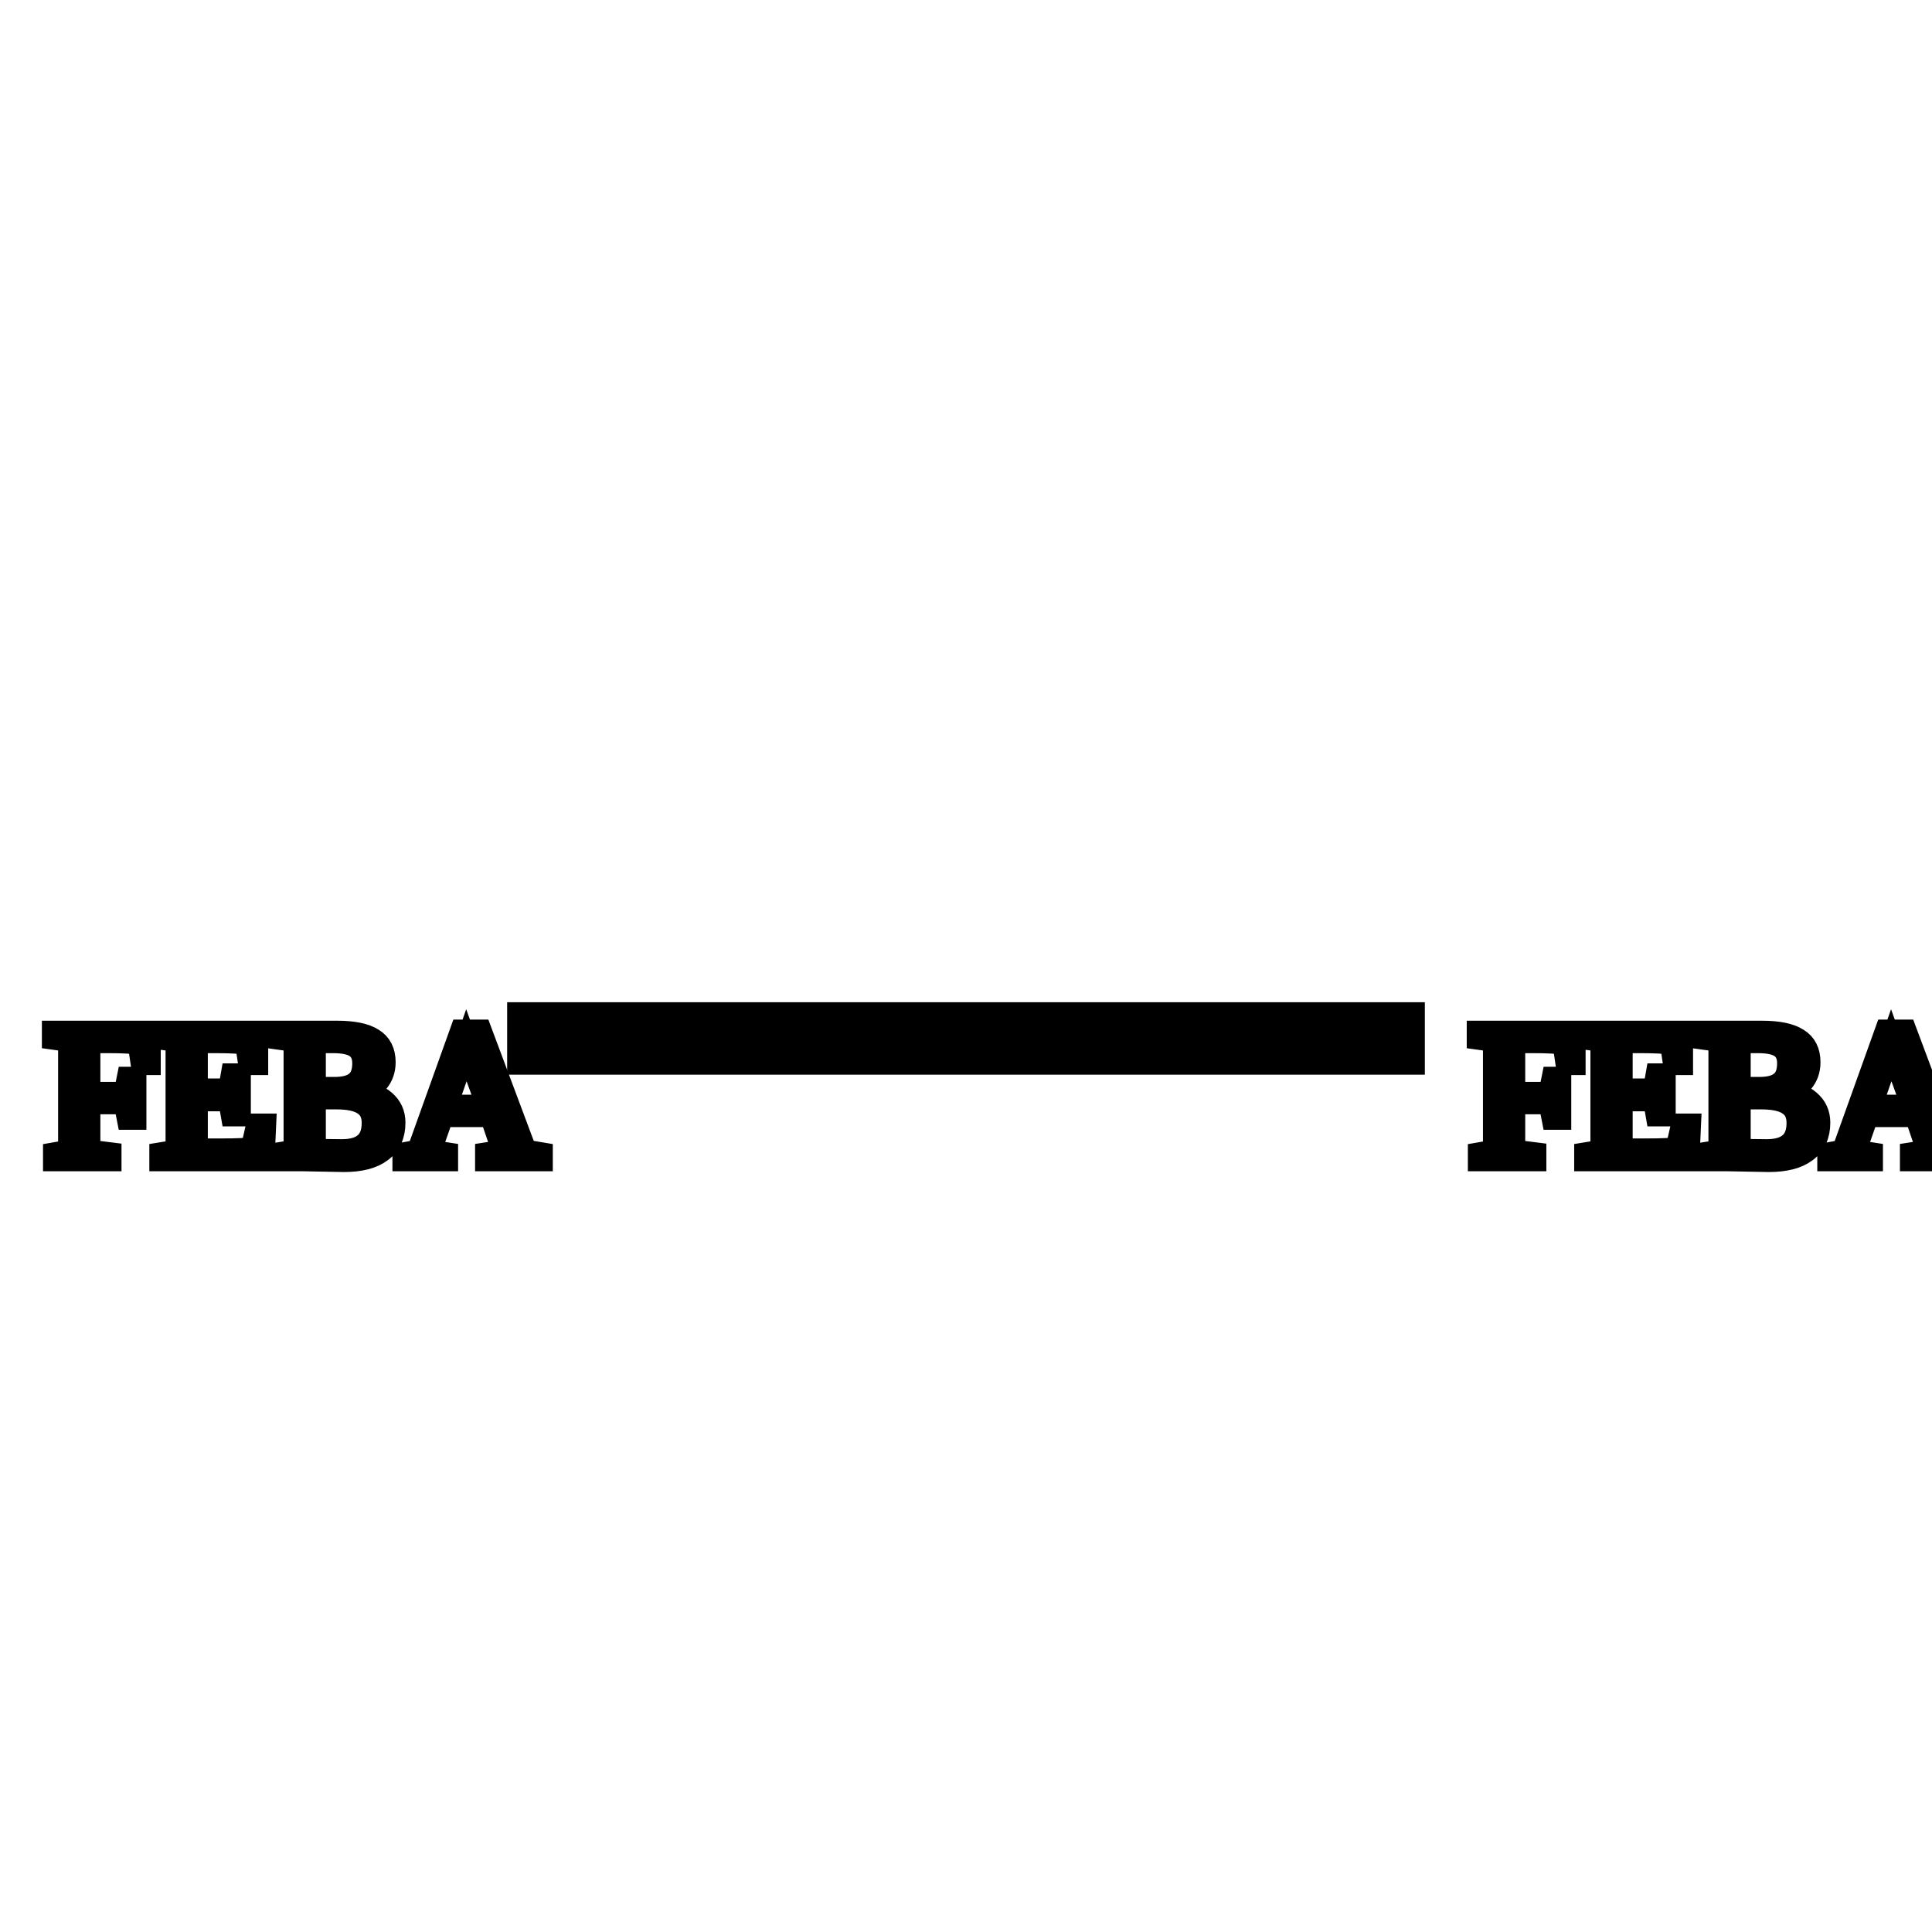
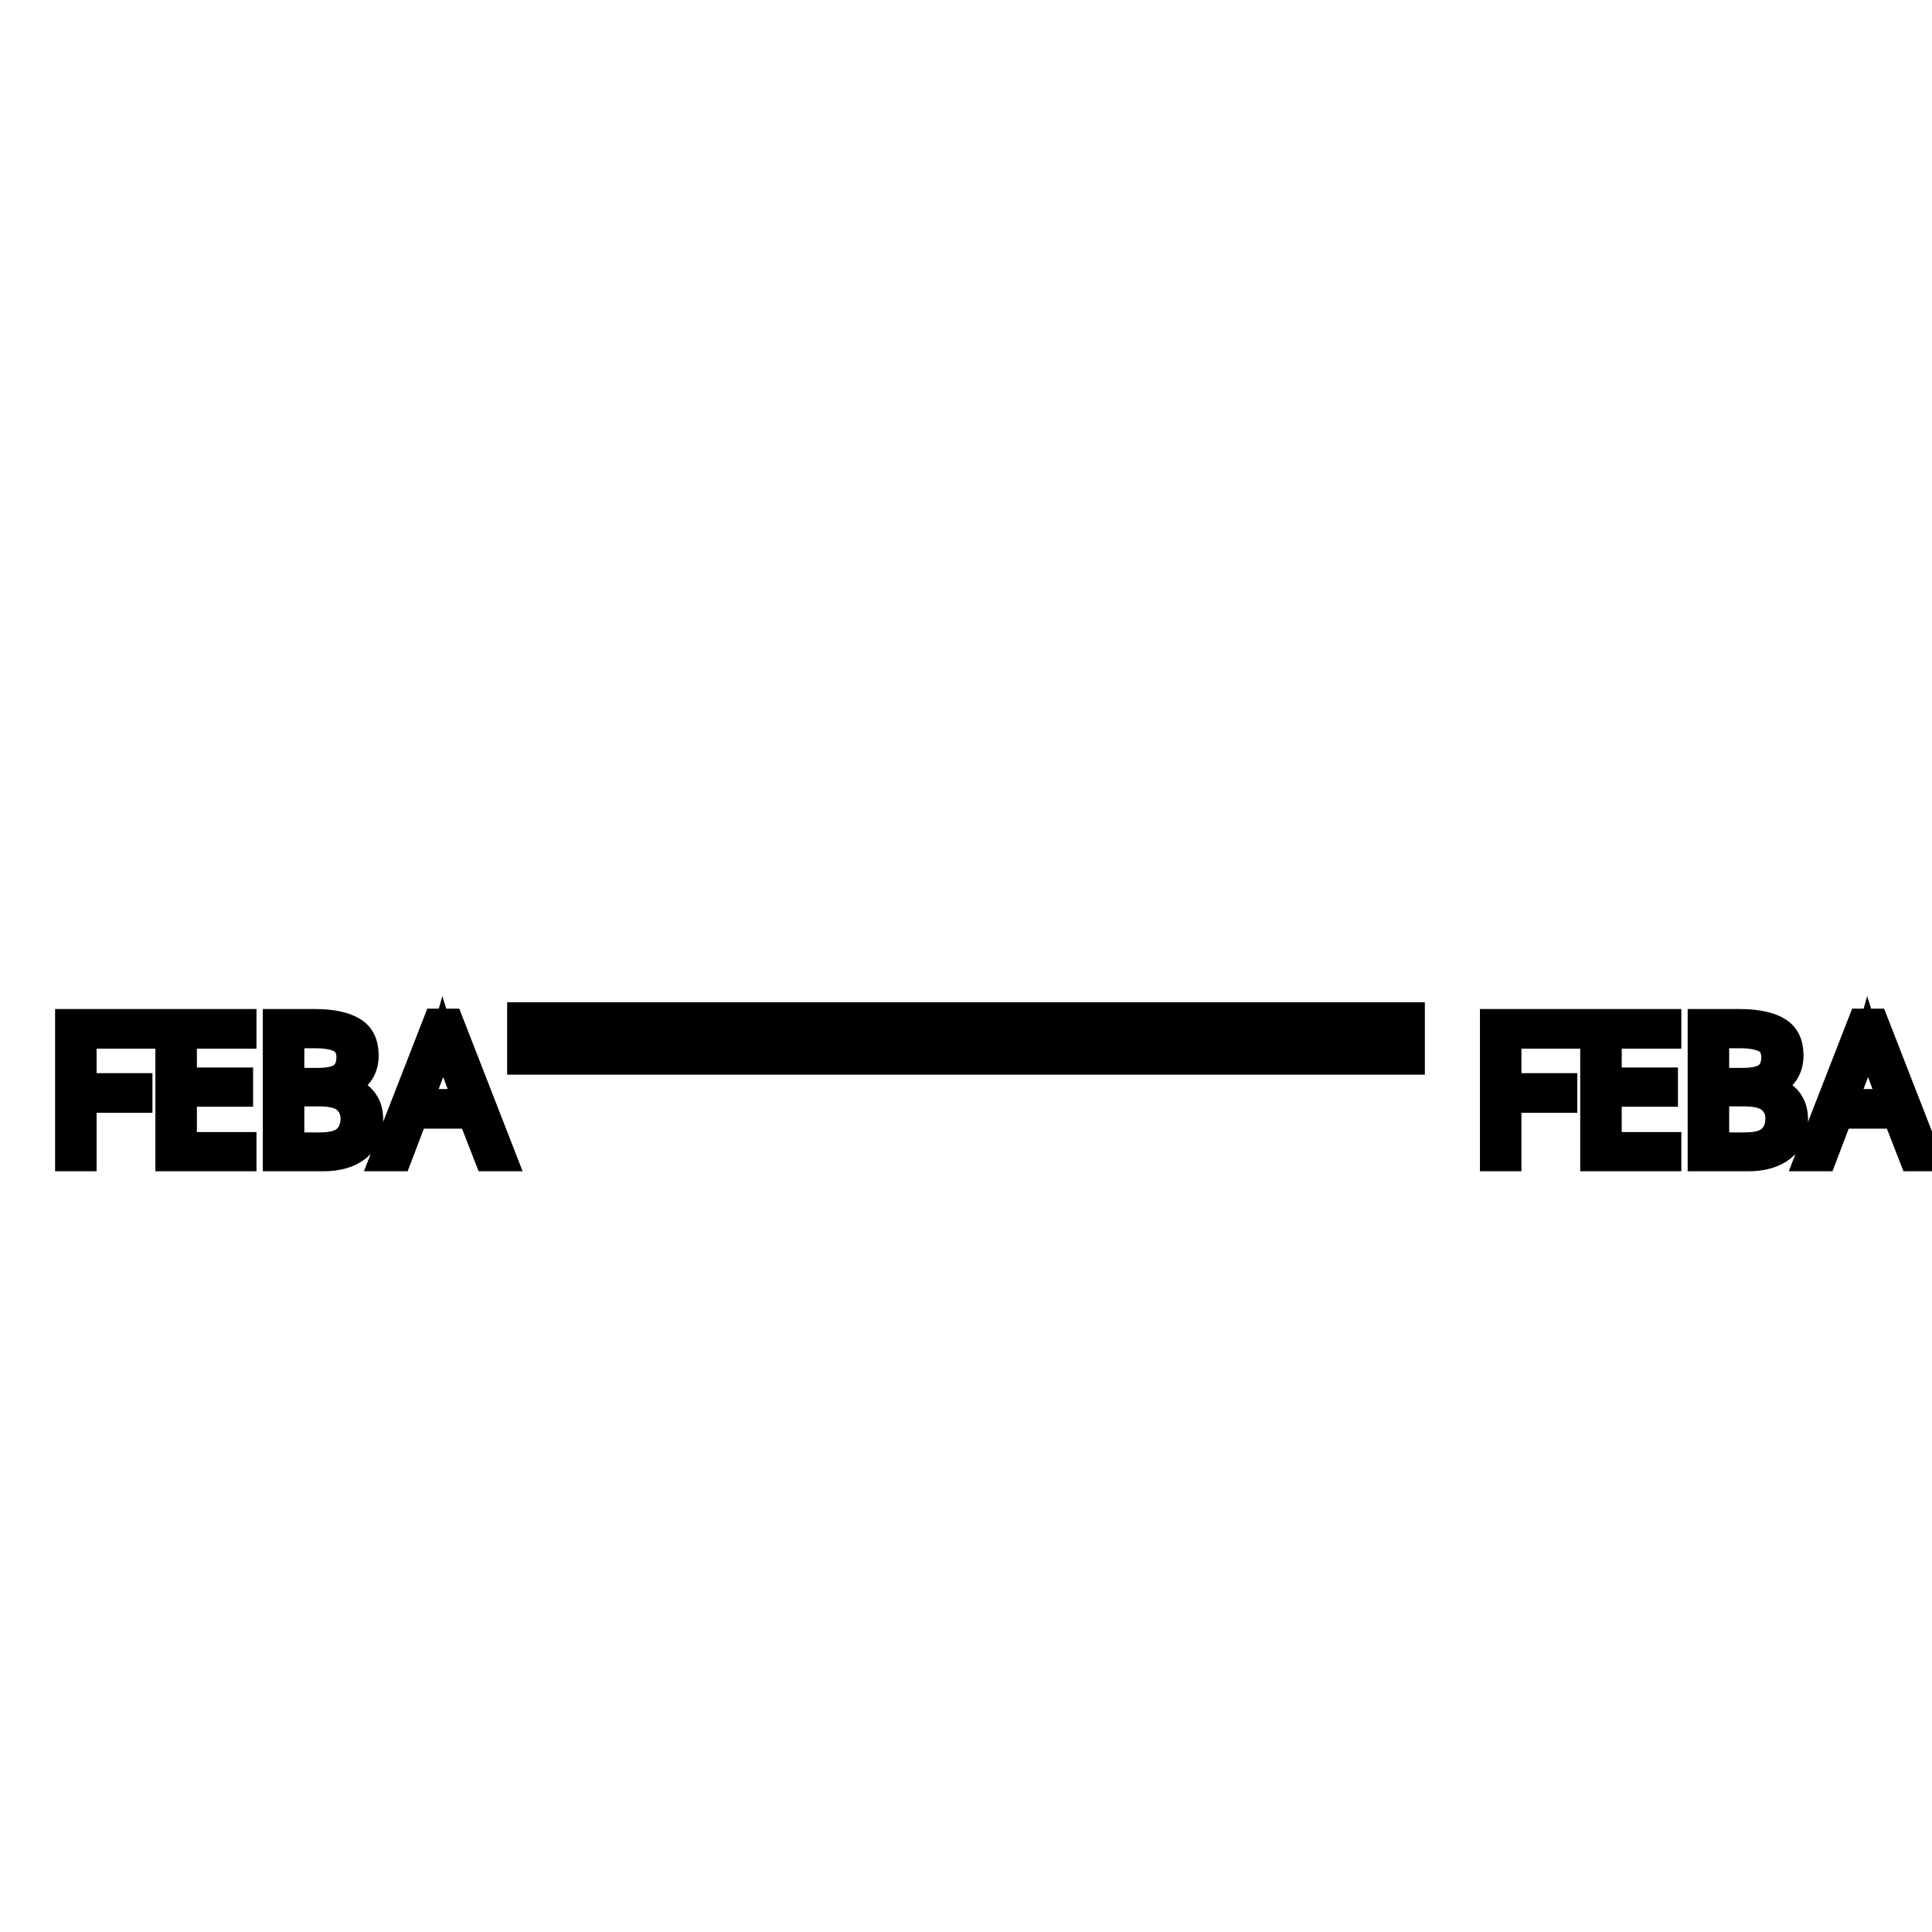
<svg xmlns="http://www.w3.org/2000/svg" width="80" height="80" version="1.1">
-   <text fill="#000000" stroke-width="1" x="2" y="48" font-size="8" text-anchor="start" xml:space="preserve" stroke="#000">FEBA</text>
+   <text font-family="Verdana" fill="#000000" stroke-width="1" x="2" y="48" font-size="8" text-anchor="start" xml:space="preserve" stroke="#000">FEBA</text>
  <line fill="none" stroke="#000" x1="21" y1="43" x2="59" y2="43" stroke-width="3" />
-   <text fill="#000000" stroke-width="1" x="61" y="48" font-size="8" text-anchor="start" xml:space="preserve" stroke="#000">FEBA</text>
+   <text font-family="Verdana" fill="#000000" stroke-width="1" x="61" y="48" font-size="8" text-anchor="start" xml:space="preserve" stroke="#000">FEBA</text>
</svg>
